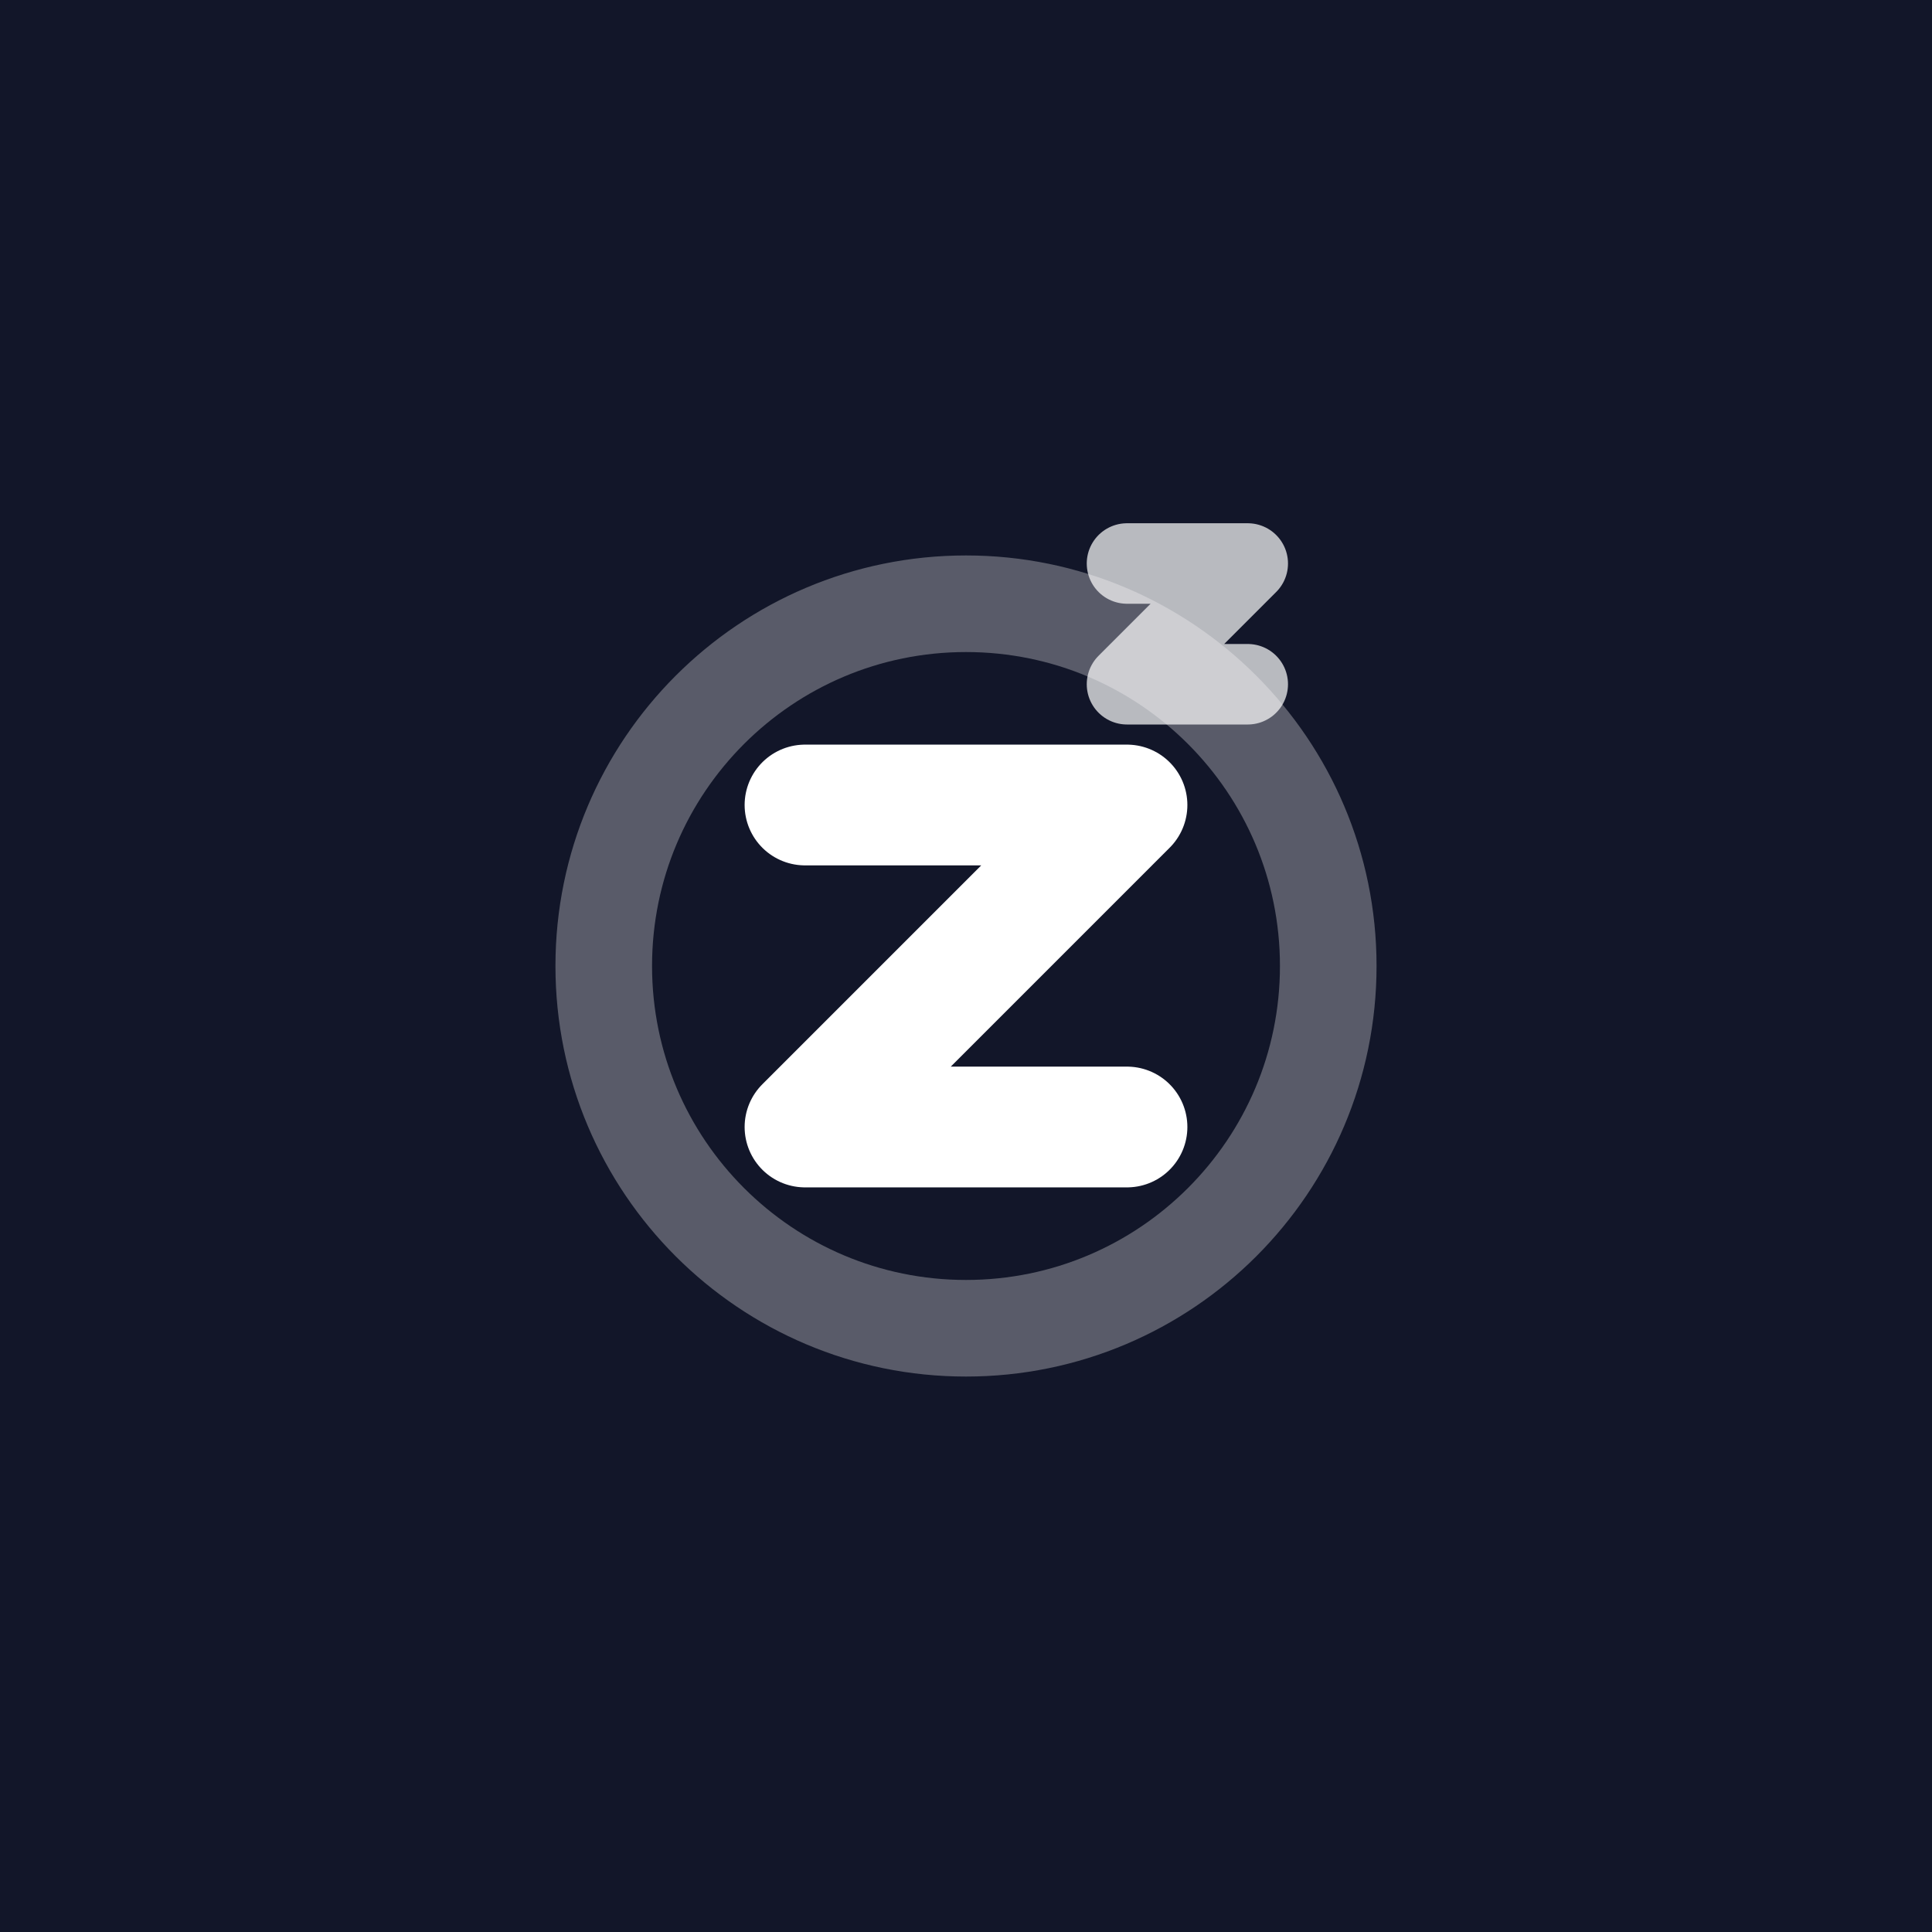
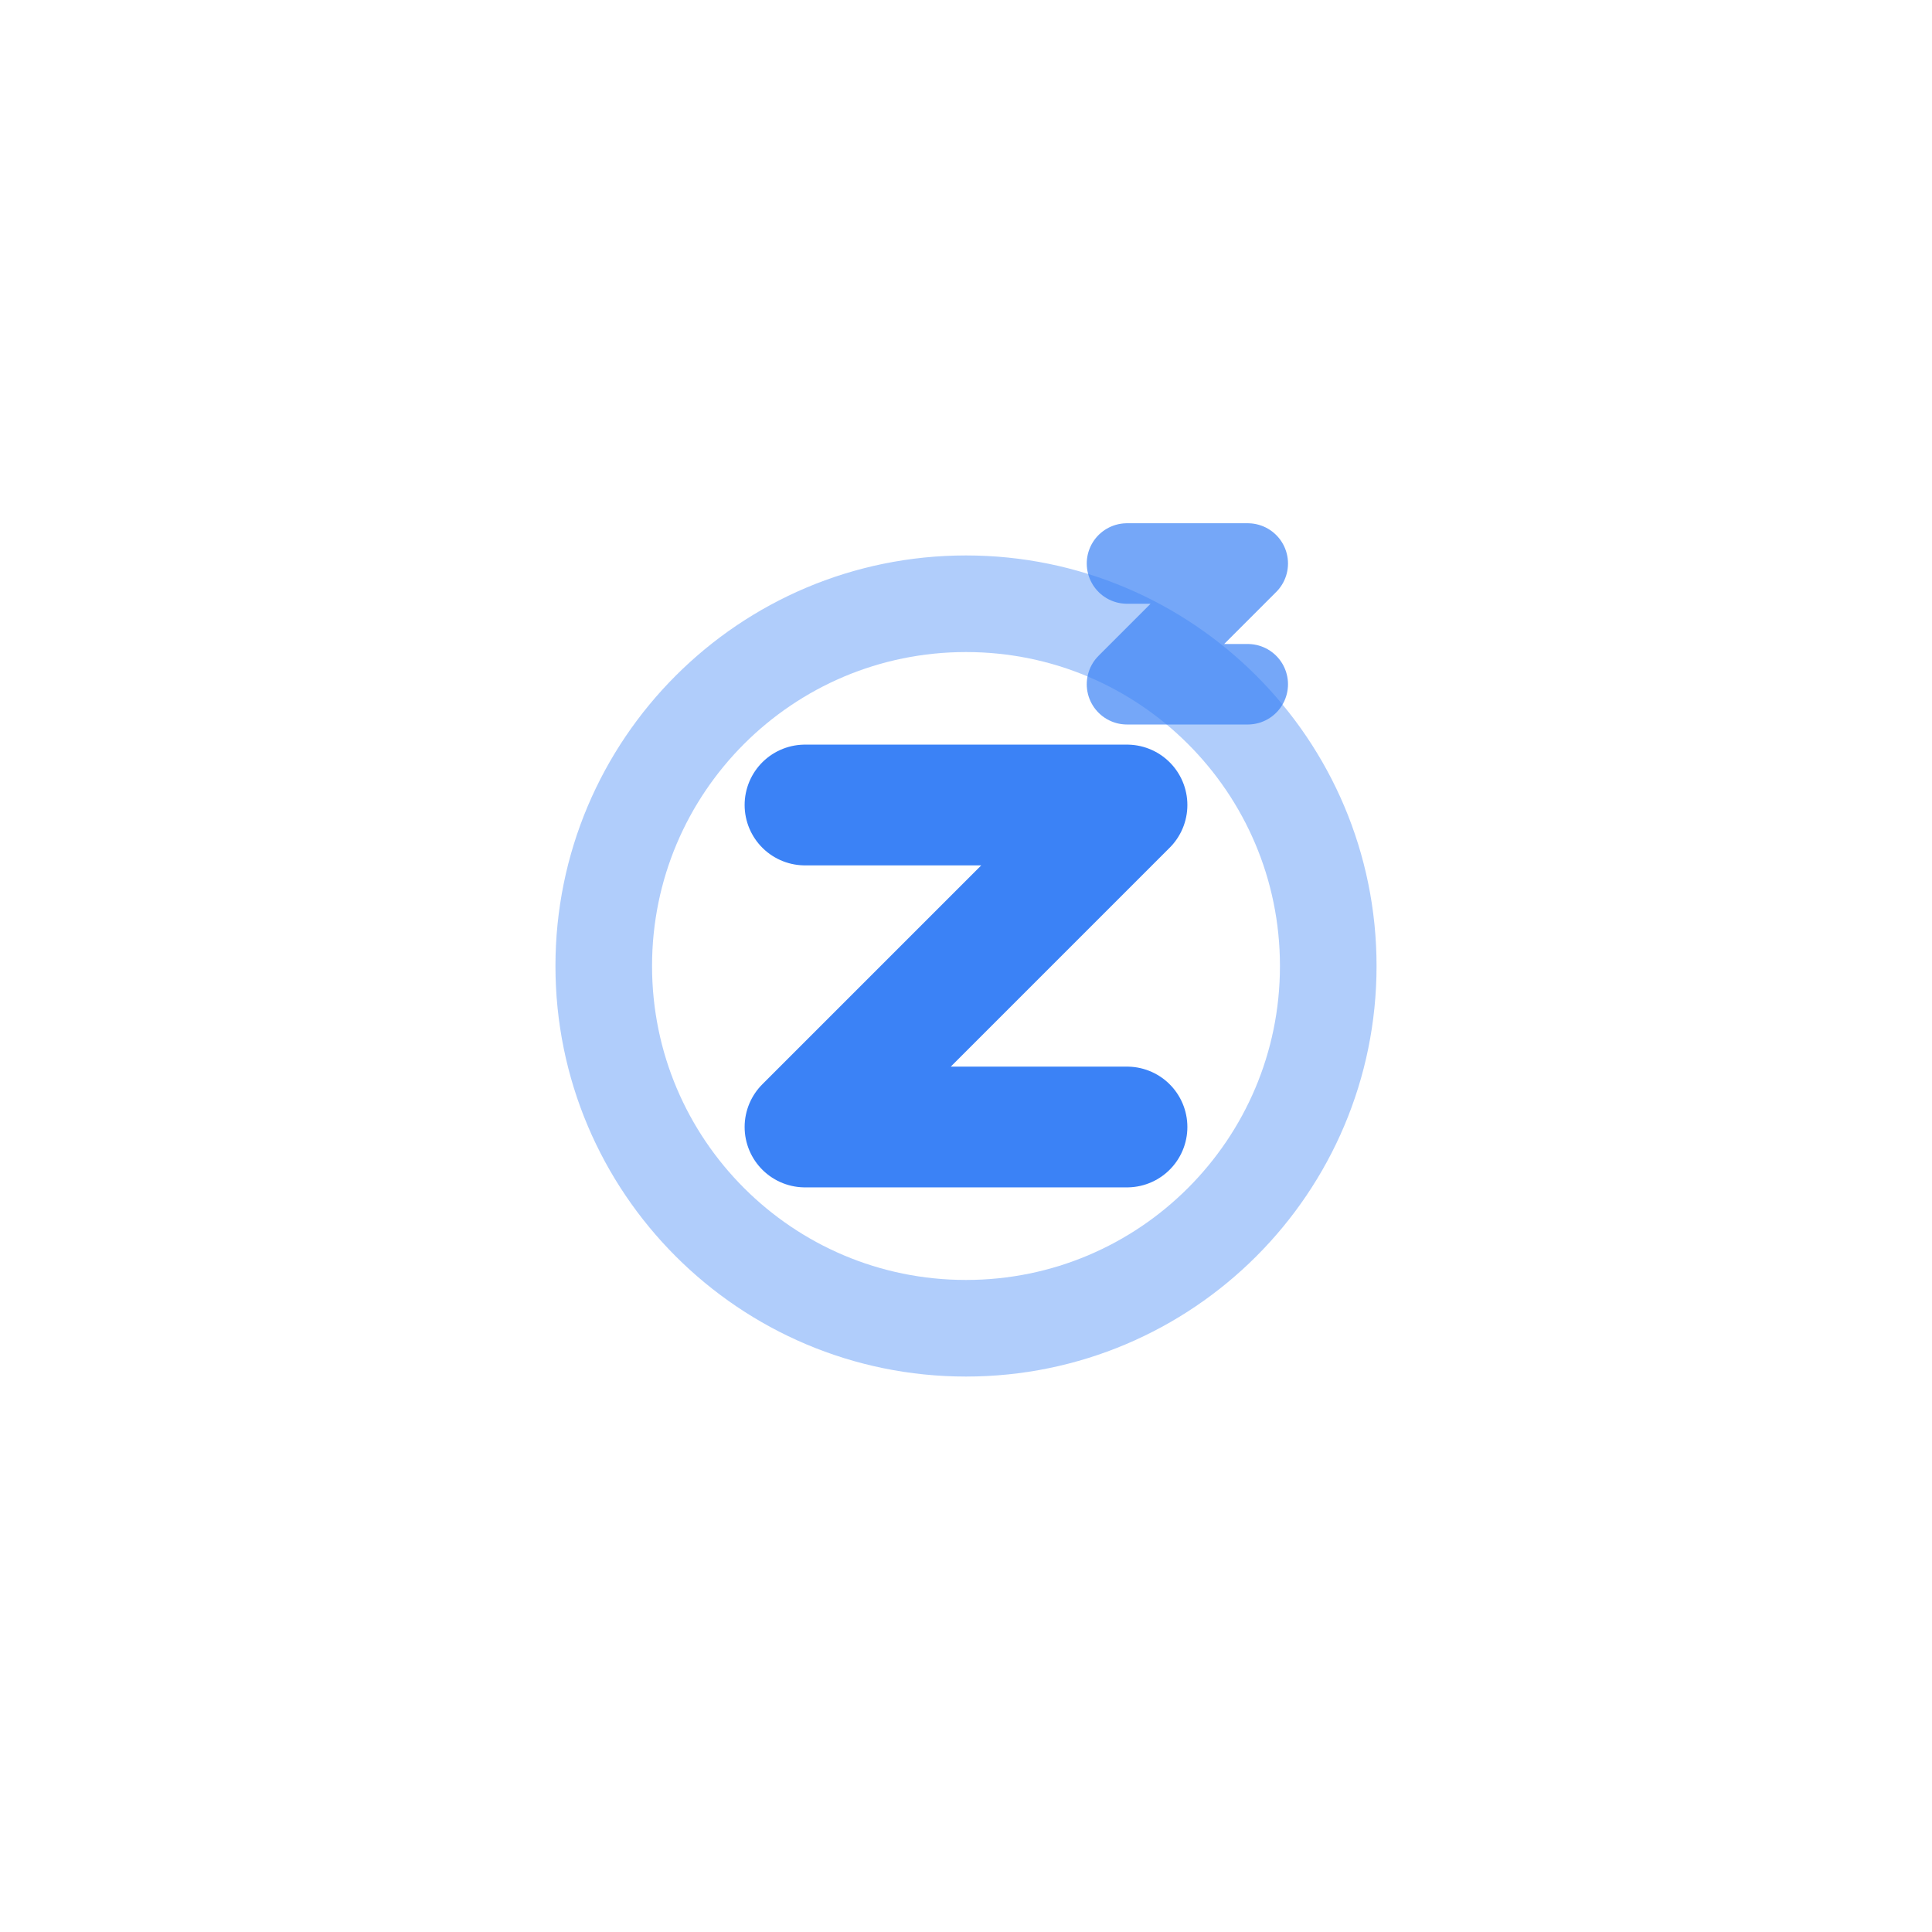
<svg xmlns="http://www.w3.org/2000/svg" viewBox="0 0 24 24" fill="none">
-   <rect width="24" height="24" fill="#121629" />
-   <path d="M 12 7.5 A 4.5 4.5 0 1 1 12 16.5 A 4.5 4.5 0 1 1 12 7.5" stroke="#FFFFFF" stroke-width="1.2" stroke-opacity="0.3" stroke-linecap="round" stroke-linejoin="round" />
-   <path d="M 10 10 H 14 L 10 14 H 14" stroke="#FFFFFF" stroke-width="1.5" stroke-linecap="round" stroke-linejoin="round" />
-   <path d="M 14 7 H 15.5 L 14 8.5 H 15.5" stroke="#FFFFFF" stroke-width="1.0" stroke-opacity="0.7" stroke-linecap="round" stroke-linejoin="round" />
+   <rect width="24" height="24" fill="#FFFFFF" />
+   <path d="M 12 7.5 A 4.5 4.5 0 1 1 12 16.5 A 4.5 4.5 0 1 1 12 7.5" stroke="#3B82F6" stroke-width="1.2" stroke-opacity="0.4" stroke-linecap="round" stroke-linejoin="round" />
+   <path d="M 10 10 H 14 L 10 14 H 14" stroke="#3B82F6" stroke-width="1.5" stroke-linecap="round" stroke-linejoin="round" />
+   <path d="M 14 7 H 15.5 L 14 8.5 H 15.5" stroke="#3B82F6" stroke-width="1.0" stroke-opacity="0.7" stroke-linecap="round" stroke-linejoin="round" />
</svg>
